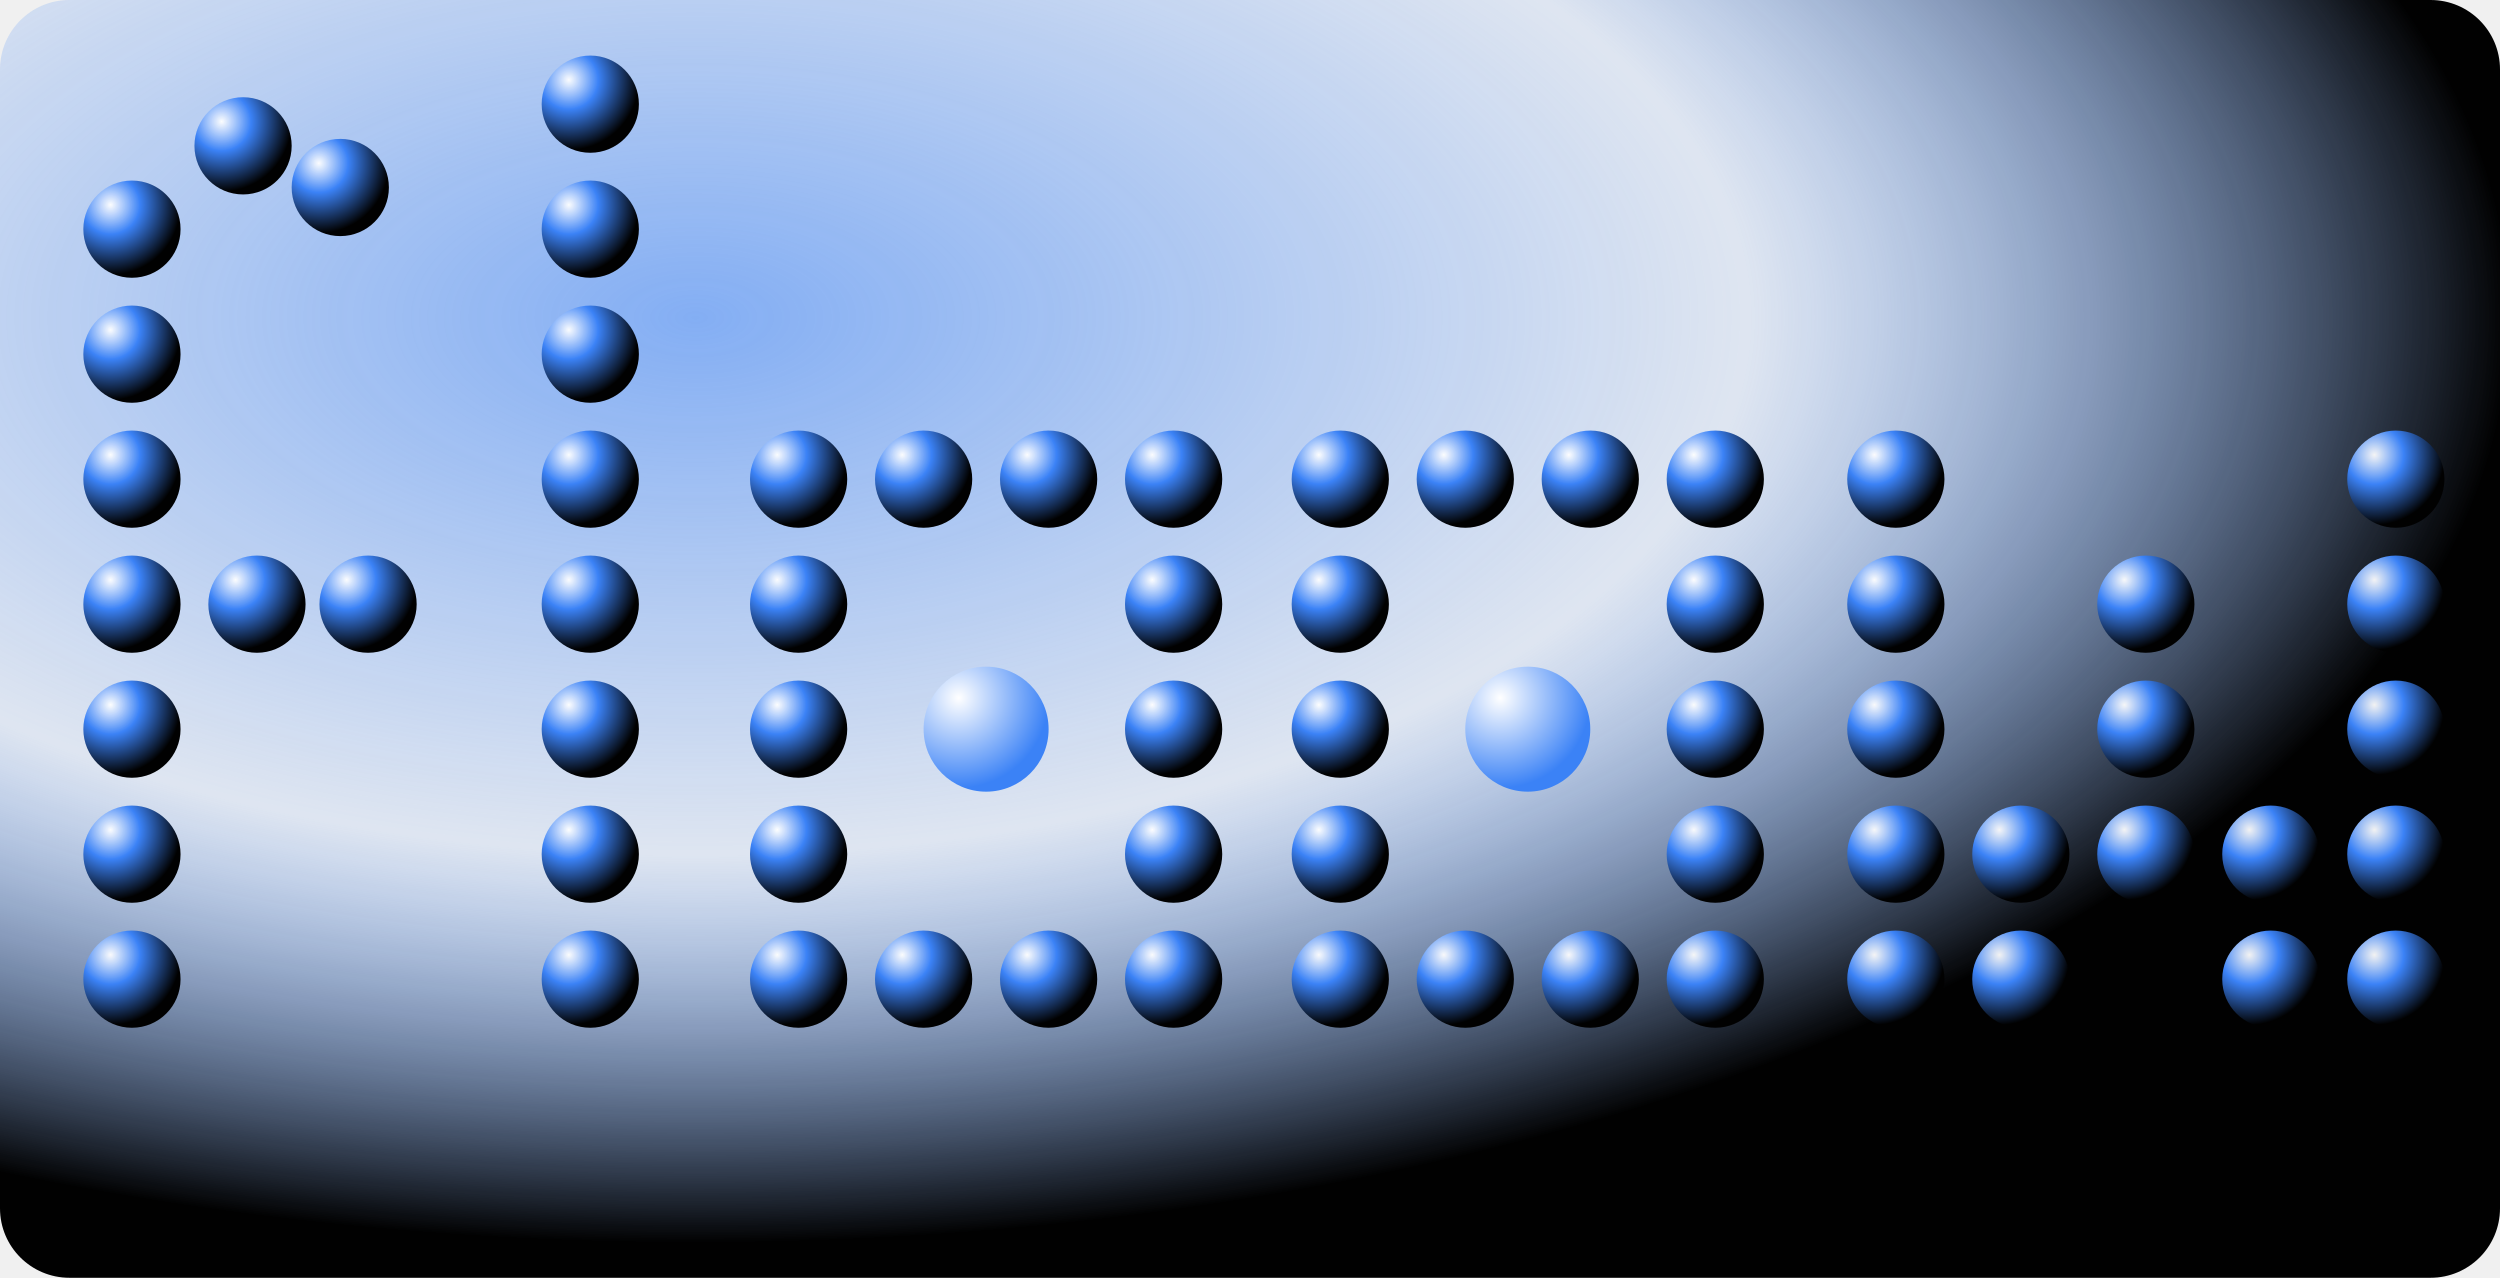
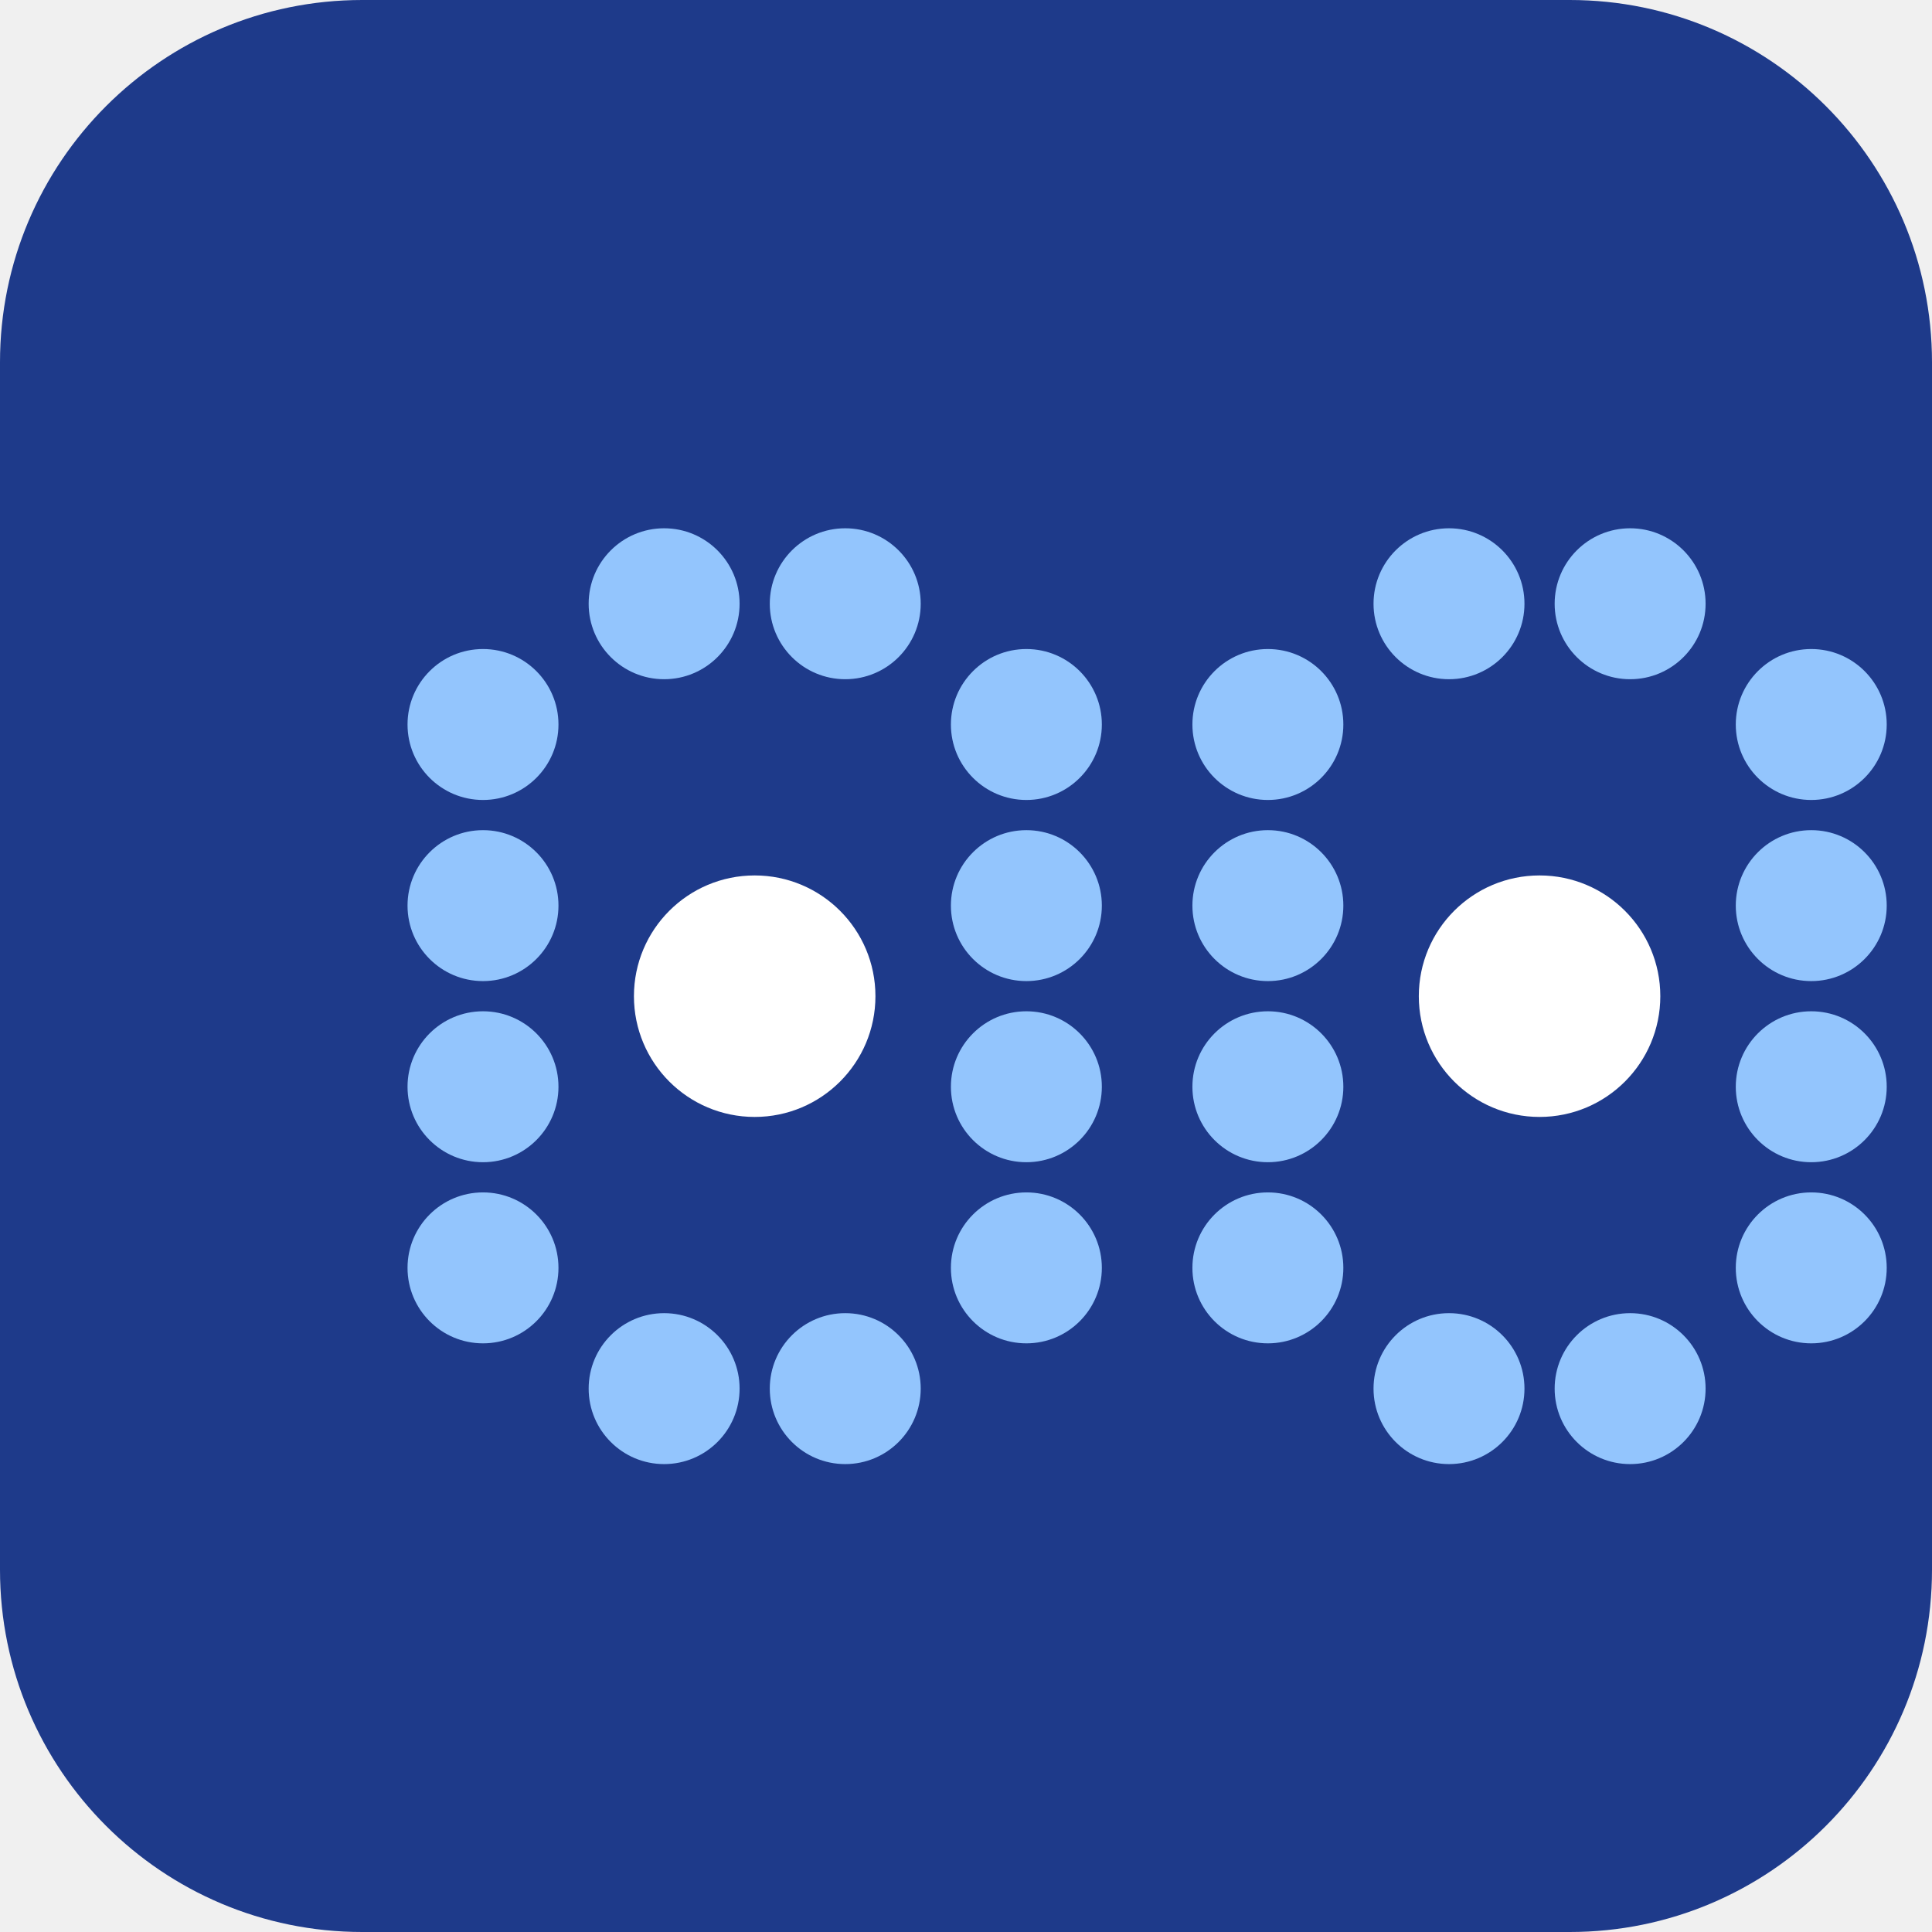
- <svg xmlns="http://www.w3.org/2000/svg" viewBox="89 27 360 184">
-   <defs>
-     <radialGradient id="bg" cx="28%" cy="25%" r="72%">
-       <stop offset="0%" stop-color="#3B82F6" stop-opacity="0.6" />
-       <stop offset="58%" stop-color="#3B82F6" stop-opacity="0.1" />
-       <stop offset="100%" stop-color="#010101" stop-opacity="1" />
-     </radialGradient>
-     <radialGradient id="dot" cx="28%" cy="25%" r="72%">
-       <stop offset="0%" stop-color="#ffffff" stop-opacity="0.95" />
-       <stop offset="42%" stop-color="#3B82F6" stop-opacity="1" />
-       <stop offset="100%" stop-color="#010101" stop-opacity="1" />
-     </radialGradient>
-     <radialGradient id="eye" cx="28%" cy="25%" r="72%">
-       <stop offset="0%" stop-color="#ffffff" stop-opacity="1" />
-       <stop offset="100%" stop-color="#3B82F6" stop-opacity="1" />
-     </radialGradient>
-   </defs>
-   <rect x="89" y="27" width="360" height="184" rx="10" fill="url(#bg)" />
-   <circle cx="108" cy="60" r="7" fill="url(#dot)" />
-   <circle cx="124" cy="48" r="7" fill="url(#dot)" />
-   <circle cx="138" cy="54" r="7" fill="url(#dot)" />
-   <circle cx="108" cy="78" r="7" fill="url(#dot)" />
-   <circle cx="108" cy="96" r="7" fill="url(#dot)" />
-   <circle cx="108" cy="114" r="7" fill="url(#dot)" />
-   <circle cx="126" cy="114" r="7" fill="url(#dot)" />
-   <circle cx="142" cy="114" r="7" fill="url(#dot)" />
-   <circle cx="108" cy="132" r="7" fill="url(#dot)" />
-   <circle cx="108" cy="150" r="7" fill="url(#dot)" />
-   <circle cx="108" cy="168" r="7" fill="url(#dot)" />
-   <circle cx="174" cy="42" r="7" fill="url(#dot)" />
-   <circle cx="174" cy="60" r="7" fill="url(#dot)" />
-   <circle cx="174" cy="78" r="7" fill="url(#dot)" />
-   <circle cx="174" cy="96" r="7" fill="url(#dot)" />
-   <circle cx="174" cy="114" r="7" fill="url(#dot)" />
-   <circle cx="174" cy="132" r="7" fill="url(#dot)" />
-   <circle cx="174" cy="150" r="7" fill="url(#dot)" />
-   <circle cx="174" cy="168" r="7" fill="url(#dot)" />
-   <circle cx="204" cy="96" r="7" fill="url(#dot)" />
-   <circle cx="222" cy="96" r="7" fill="url(#dot)" />
-   <circle cx="240" cy="96" r="7" fill="url(#dot)" />
-   <circle cx="258" cy="96" r="7" fill="url(#dot)" />
-   <circle cx="204" cy="114" r="7" fill="url(#dot)" />
-   <circle cx="258" cy="114" r="7" fill="url(#dot)" />
-   <circle cx="204" cy="132" r="7" fill="url(#dot)" />
-   <circle cx="258" cy="132" r="7" fill="url(#dot)" />
-   <circle cx="204" cy="150" r="7" fill="url(#dot)" />
-   <circle cx="258" cy="150" r="7" fill="url(#dot)" />
-   <circle cx="204" cy="168" r="7" fill="url(#dot)" />
-   <circle cx="222" cy="168" r="7" fill="url(#dot)" />
-   <circle cx="240" cy="168" r="7" fill="url(#dot)" />
-   <circle cx="258" cy="168" r="7" fill="url(#dot)" />
-   <circle cx="231" cy="132" r="9" fill="url(#eye)" />
-   <circle cx="282" cy="96" r="7" fill="url(#dot)" />
-   <circle cx="300" cy="96" r="7" fill="url(#dot)" />
-   <circle cx="318" cy="96" r="7" fill="url(#dot)" />
-   <circle cx="336" cy="96" r="7" fill="url(#dot)" />
-   <circle cx="282" cy="114" r="7" fill="url(#dot)" />
-   <circle cx="336" cy="114" r="7" fill="url(#dot)" />
-   <circle cx="282" cy="132" r="7" fill="url(#dot)" />
-   <circle cx="336" cy="132" r="7" fill="url(#dot)" />
-   <circle cx="282" cy="150" r="7" fill="url(#dot)" />
-   <circle cx="336" cy="150" r="7" fill="url(#dot)" />
-   <circle cx="282" cy="168" r="7" fill="url(#dot)" />
-   <circle cx="300" cy="168" r="7" fill="url(#dot)" />
-   <circle cx="318" cy="168" r="7" fill="url(#dot)" />
-   <circle cx="336" cy="168" r="7" fill="url(#dot)" />
-   <circle cx="309" cy="132" r="9" fill="url(#eye)" />
-   <circle cx="362" cy="96" r="7" fill="url(#dot)" />
-   <circle cx="434" cy="96" r="7" fill="url(#dot)" />
-   <circle cx="362" cy="114" r="7" fill="url(#dot)" />
-   <circle cx="398" cy="114" r="7" fill="url(#dot)" />
-   <circle cx="434" cy="114" r="7" fill="url(#dot)" />
-   <circle cx="362" cy="132" r="7" fill="url(#dot)" />
-   <circle cx="398" cy="132" r="7" fill="url(#dot)" />
-   <circle cx="434" cy="132" r="7" fill="url(#dot)" />
-   <circle cx="362" cy="150" r="7" fill="url(#dot)" />
-   <circle cx="380" cy="150" r="7" fill="url(#dot)" />
-   <circle cx="398" cy="150" r="7" fill="url(#dot)" />
-   <circle cx="416" cy="150" r="7" fill="url(#dot)" />
-   <circle cx="434" cy="150" r="7" fill="url(#dot)" />
-   <circle cx="362" cy="168" r="7" fill="url(#dot)" />
-   <circle cx="380" cy="168" r="7" fill="url(#dot)" />
-   <circle cx="416" cy="168" r="7" fill="url(#dot)" />
-   <circle cx="434" cy="168" r="7" fill="url(#dot)" />
+ <svg xmlns="http://www.w3.org/2000/svg" viewBox="0 0 64 64">
+   <rect width="64" height="64" rx="12" fill="#1E3A8A" />
+   <circle cx="16" cy="24" r="2.5" fill="#93C5FD" />
+   <circle cx="22" cy="20" r="2.5" fill="#93C5FD" />
+   <circle cx="28" cy="20" r="2.5" fill="#93C5FD" />
+   <circle cx="34" cy="24" r="2.5" fill="#93C5FD" />
+   <circle cx="16" cy="30" r="2.5" fill="#93C5FD" />
+   <circle cx="34" cy="30" r="2.5" fill="#93C5FD" />
+   <circle cx="16" cy="36" r="2.5" fill="#93C5FD" />
+   <circle cx="34" cy="36" r="2.5" fill="#93C5FD" />
+   <circle cx="16" cy="42" r="2.5" fill="#93C5FD" />
+   <circle cx="22" cy="46" r="2.5" fill="#93C5FD" />
+   <circle cx="28" cy="46" r="2.5" fill="#93C5FD" />
+   <circle cx="34" cy="42" r="2.5" fill="#93C5FD" />
+   <circle cx="25" cy="33" r="4" fill="white" />
+   <circle cx="42" cy="24" r="2.5" fill="#93C5FD" />
+   <circle cx="48" cy="20" r="2.5" fill="#93C5FD" />
+   <circle cx="54" cy="20" r="2.5" fill="#93C5FD" />
+   <circle cx="60" cy="24" r="2.5" fill="#93C5FD" />
+   <circle cx="42" cy="30" r="2.5" fill="#93C5FD" />
+   <circle cx="60" cy="30" r="2.5" fill="#93C5FD" />
+   <circle cx="42" cy="36" r="2.5" fill="#93C5FD" />
+   <circle cx="60" cy="36" r="2.5" fill="#93C5FD" />
+   <circle cx="42" cy="42" r="2.5" fill="#93C5FD" />
+   <circle cx="48" cy="46" r="2.5" fill="#93C5FD" />
+   <circle cx="54" cy="46" r="2.5" fill="#93C5FD" />
+   <circle cx="60" cy="42" r="2.5" fill="#93C5FD" />
+   <circle cx="51" cy="33" r="4" fill="white" />
</svg>
